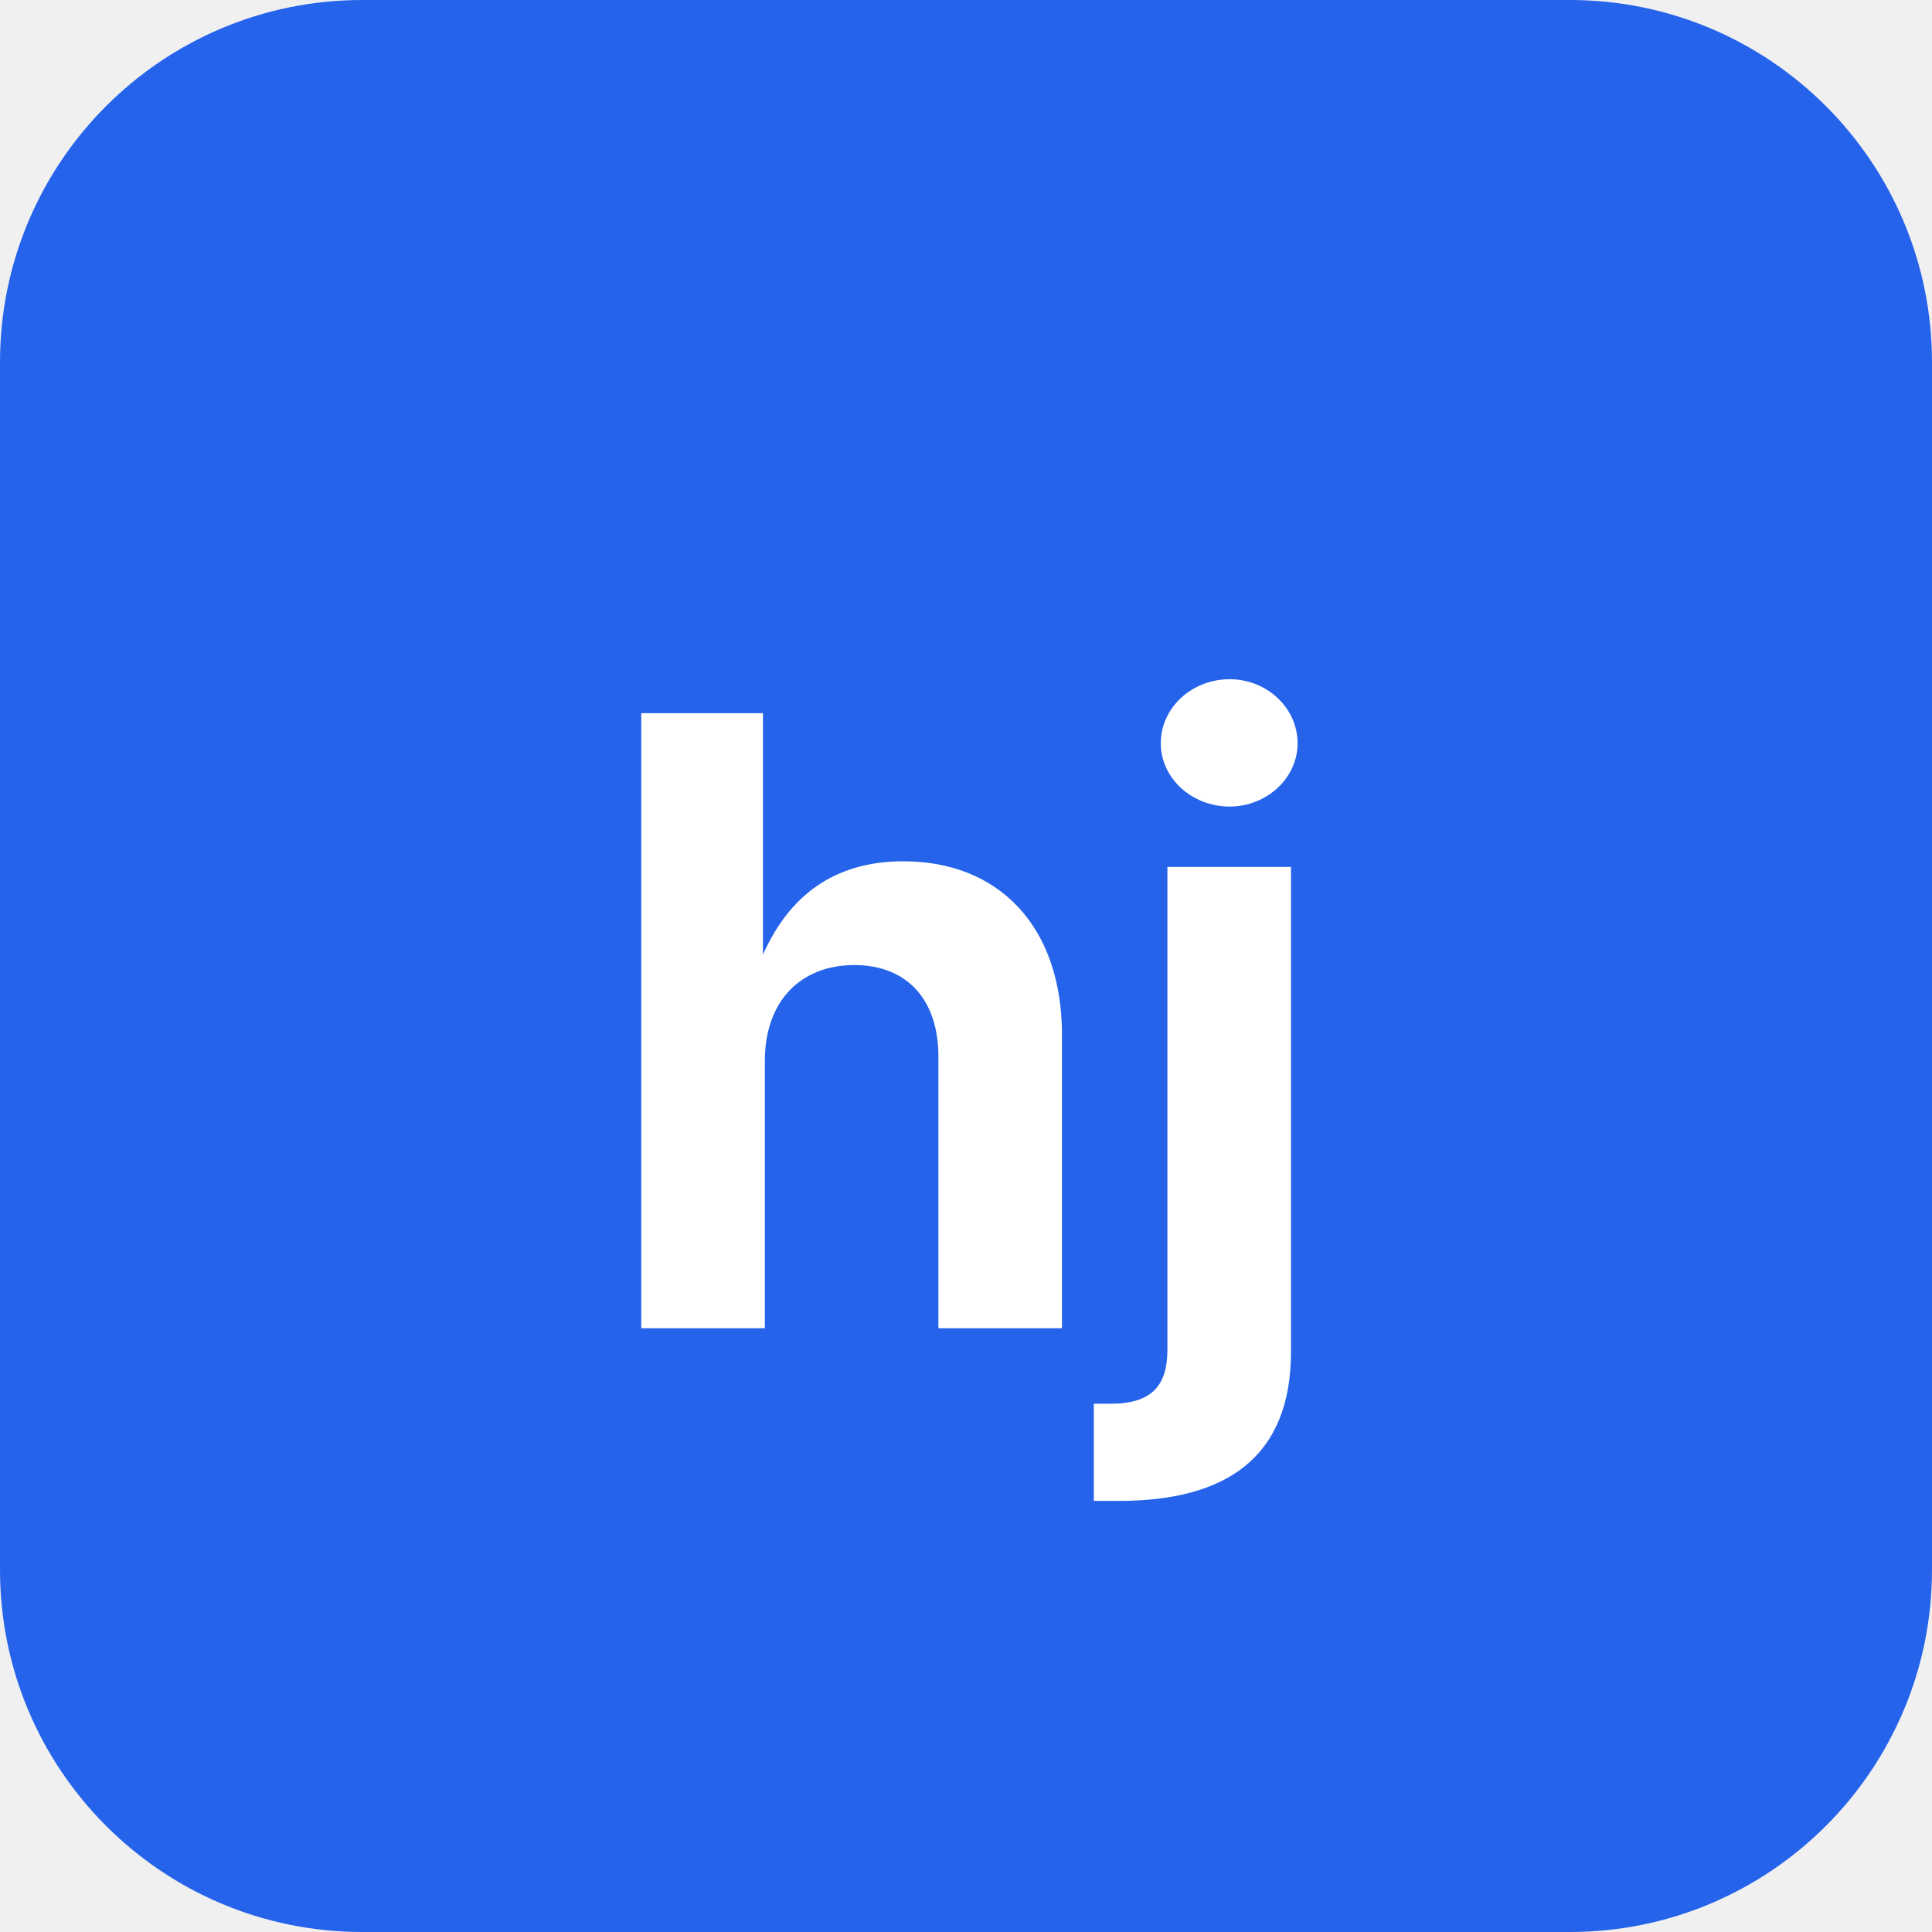
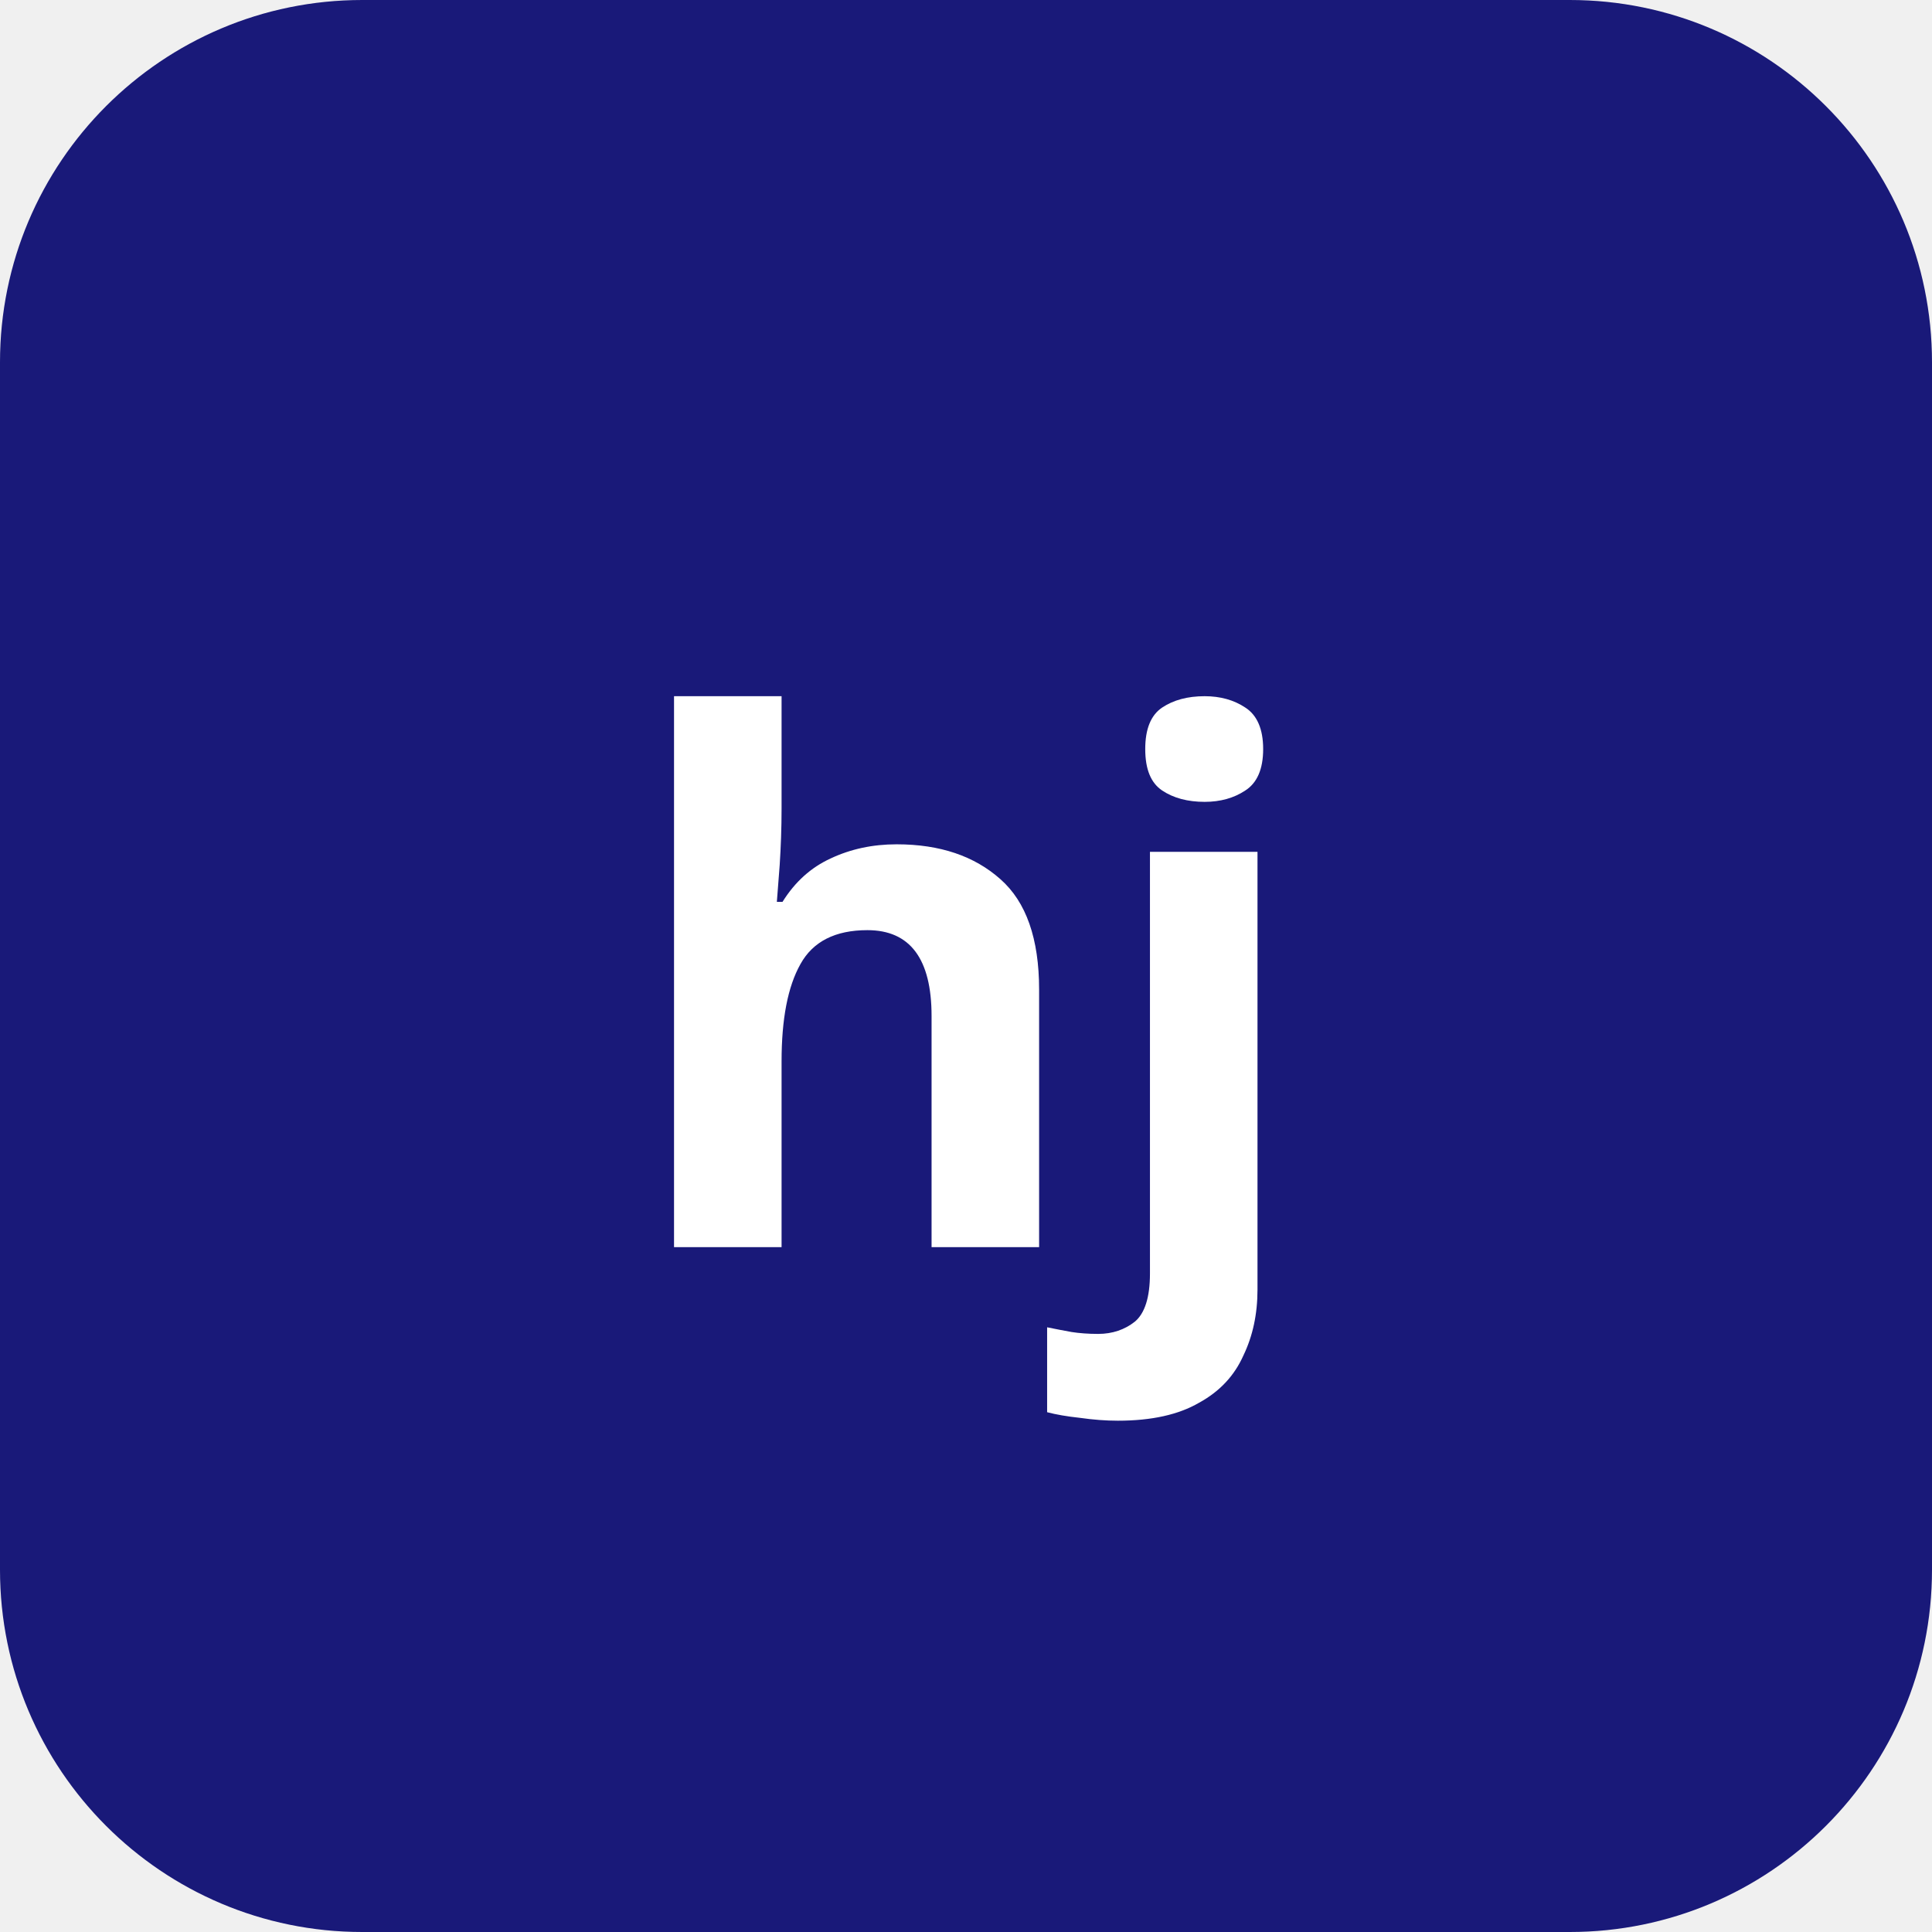
<svg xmlns="http://www.w3.org/2000/svg" viewBox="0 0 32 32">
-   <rect width="32" height="32" rx="6" fill="#2563eb" />
-   <text x="16" y="22" font-family="system-ui, -apple-system, sans-serif" font-size="14" font-weight="700" fill="white" text-anchor="middle">hj</text>
+   <rect width="32" height="32" rx="6" fill="#191979" />
+   <text x="50%" y="50%" dominant-baseline="central" text-anchor="middle" fill="white" font-family="system-ui, sans-serif" font-size="12" font-weight="bold">hj</text>
</svg>
